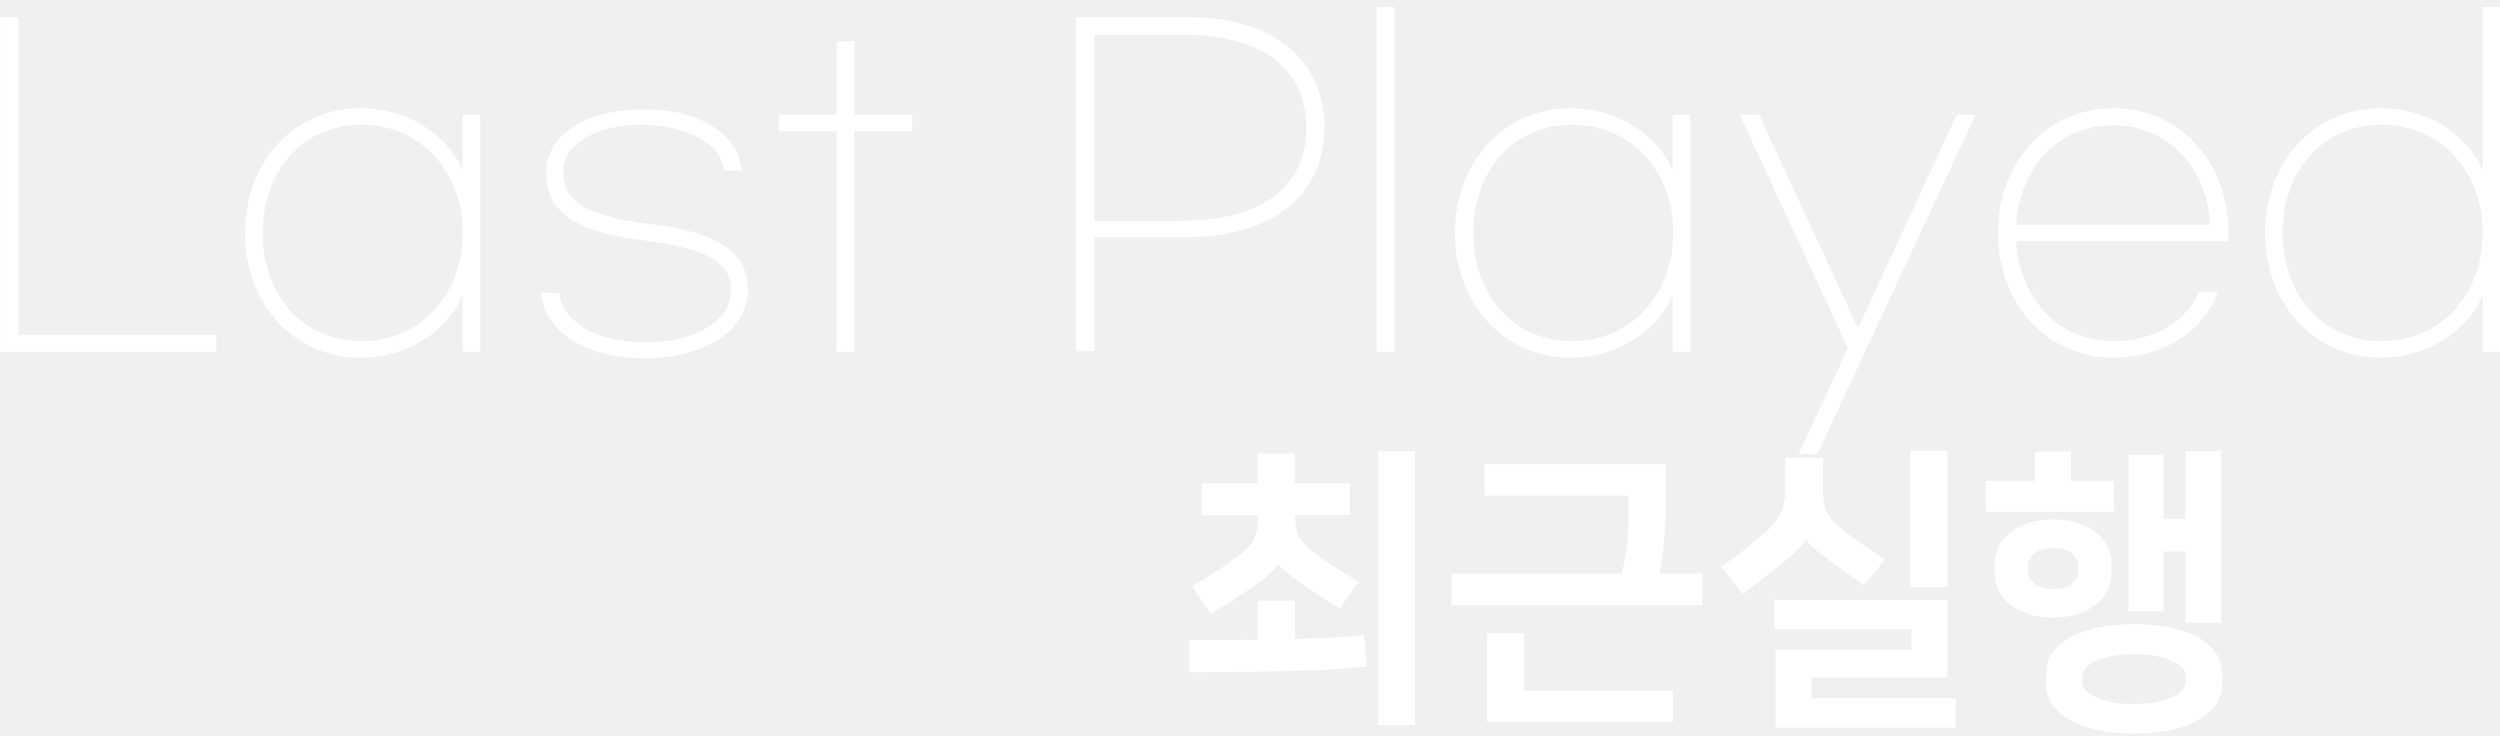
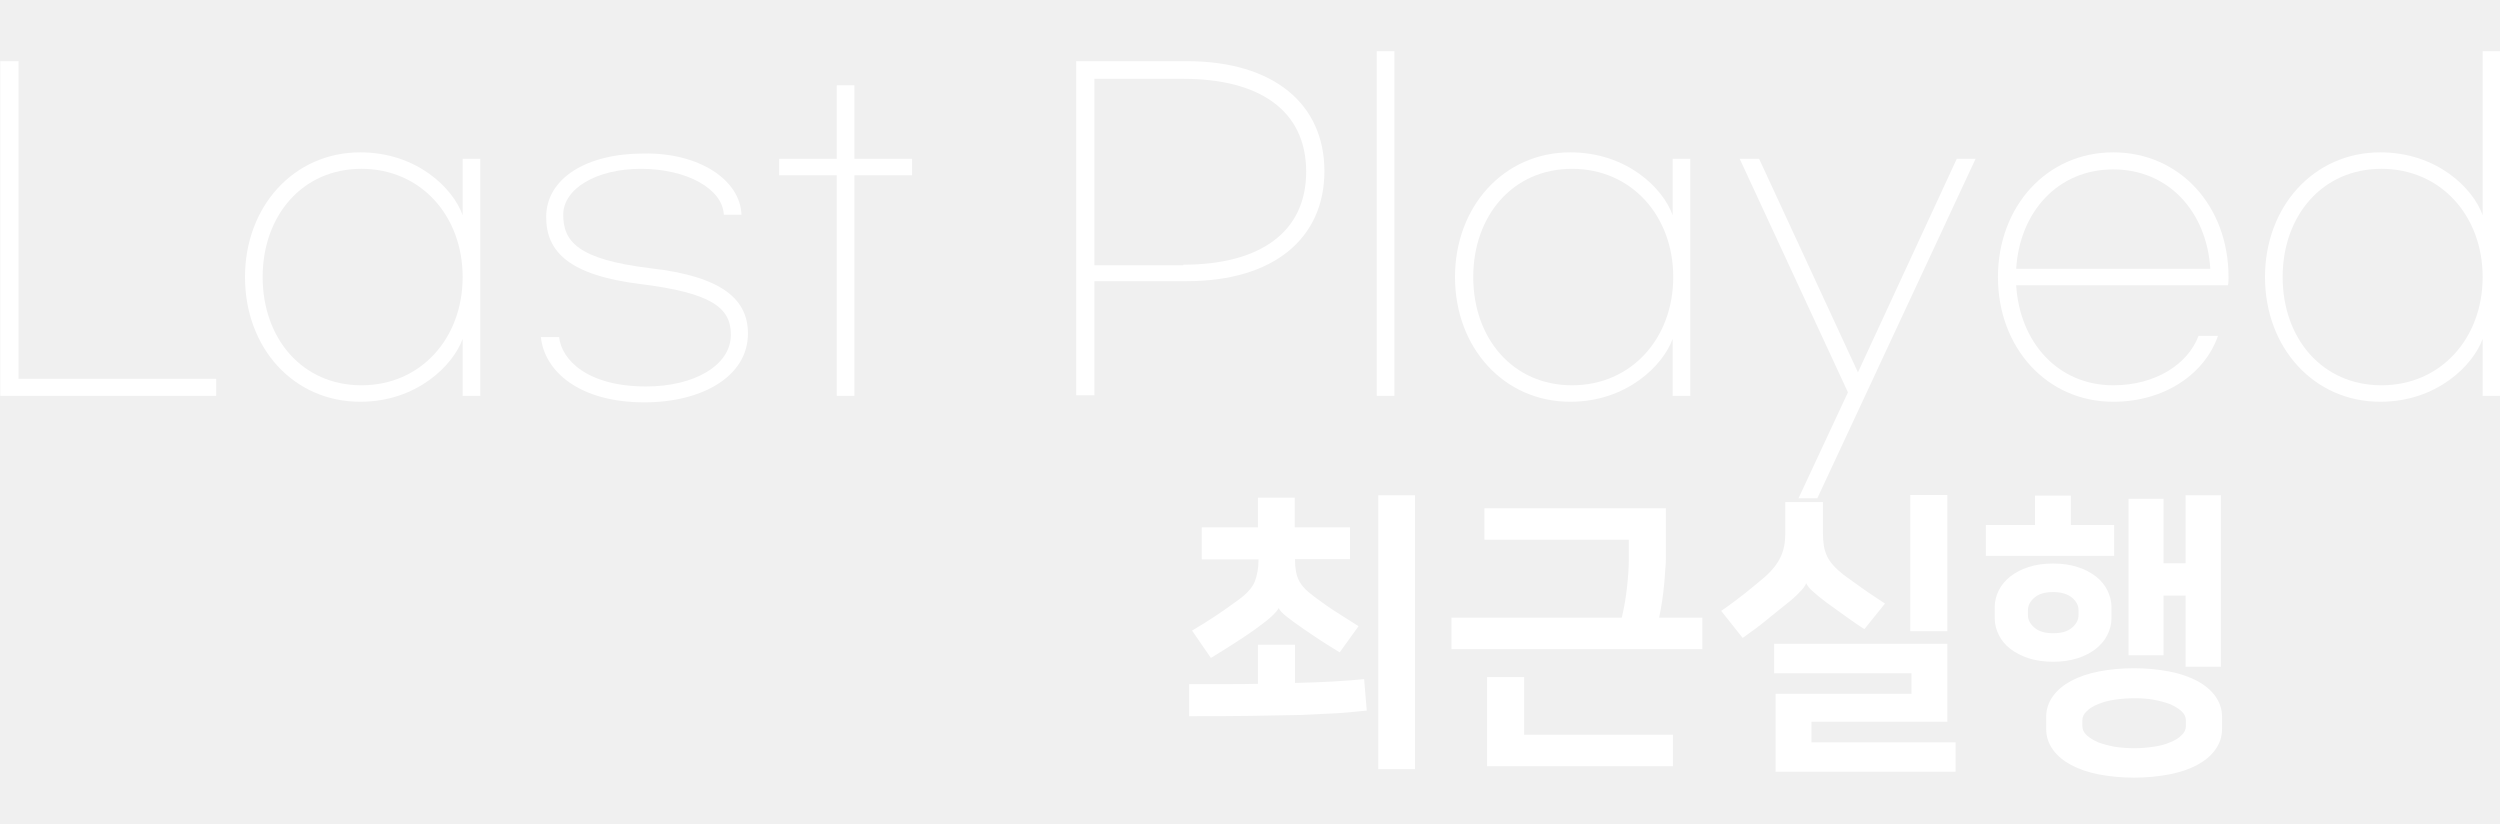
- <svg xmlns="http://www.w3.org/2000/svg" version="1.1" id="레이어_1" x="0px" y="0px" viewBox="0 0 850 250" style="enable-background:new 0 0 850 250;" xml:space="preserve">
+ <svg xmlns="http://www.w3.org/2000/svg" version="1.1" id="레이어_1" x="0px" y="0px" viewBox="0 0 850 280" style="enable-background:new 0 0 850 280;" xml:space="preserve">
  <g>
-     <path style="fill:#FFFFFF;" d="M404.3,217.6c4.5,0,8.6,0,12.5,0s7.5,0,10.9-0.1v-13.3h12.6v13c5-0.1,9.4-0.3,13.2-0.5   c3.8-0.2,7.2-0.5,10.3-0.8l0.9,10.7c-2.9,0.3-6.2,0.6-10,0.9c-3.8,0.2-8.1,0.4-13,0.6c-4.9,0.1-10.4,0.2-16.6,0.3   s-13.1,0.1-20.8,0.1V217.6z M408.6,164.3h19.1v-10.1h12.5v10.1H459v10.8h-18.7v0.1c0,1.5,0.1,2.8,0.3,3.9c0.2,1.1,0.5,2.2,1,3.2   s1.2,2,2.2,3s2.3,2,3.9,3.2c2.3,1.7,4.7,3.4,7.1,4.9s4.7,3,7.1,4.5l-6.4,8.9c-2.3-1.4-4.4-2.7-6.4-4s-3.9-2.6-5.8-3.9   c-2.5-1.7-4.5-3.2-5.9-4.3s-2.3-2.1-2.6-2.8h-0.1c-0.3,0.7-1.2,1.7-2.5,2.9s-3.2,2.6-5.5,4.3c-2.1,1.5-4.5,3.1-7,4.7   c-2.5,1.6-5.2,3.3-8,5l-6.4-9.3c2.9-1.7,5.6-3.4,8-5s5-3.4,7.7-5.4c2.9-2.1,4.7-4.1,5.6-6.2c0.8-2.1,1.3-4.6,1.3-7.5v-0.1h-19.3   L408.6,164.3L408.6,164.3z M481.1,246.5h-12.5v-93.1h12.5V246.5z" />
-     <path style="fill:#FFFFFF;" d="M566.4,157.8v16.5c0,1.1,0,2.5-0.2,4.2c-0.1,1.6-0.2,3.4-0.4,5.3c-0.2,1.9-0.4,3.8-0.7,5.7   s-0.6,3.8-1,5.5h14.7v10.7h-85.3V195h57.9c0.8-3.3,1.4-6.8,1.8-10.5c0.4-3.6,0.6-6.8,0.6-9.5v-6.5h-49.1v-10.7H566.4z M518.2,234.8   h50.6v10.7h-63.2v-30.3h12.6L518.2,234.8L518.2,234.8z" />
-     <path style="fill:#FFFFFF;" d="M614.1,183.3c-0.3,0.9-1.1,1.9-2.4,3.2c-1.2,1.3-2.7,2.6-4.5,4c-2.1,1.7-4.4,3.5-6.7,5.4s-5,3.9-8,6   l-7.3-9.2c3.1-2.1,5.7-4.1,8-5.9s4.5-3.7,6.8-5.6c2.5-2.2,4.3-4.5,5.4-6.8s1.6-5,1.6-8v-10.7h12.8v10.5c0,1.6,0.1,3,0.3,4.3   s0.6,2.5,1.1,3.6s1.3,2.2,2.2,3.2s2.1,2.1,3.5,3.2c0.8,0.6,1.8,1.3,2.9,2.1c1.1,0.8,2.3,1.6,3.5,2.5s2.5,1.7,3.8,2.6   c1.3,0.9,2.6,1.7,3.8,2.5l-7,8.7c-2.1-1.3-4.2-2.8-6.3-4.3s-4.3-3.1-6.4-4.6c-2-1.5-3.6-2.8-4.8-3.9   C615.2,185.1,614.5,184.1,614.1,183.3L614.1,183.3L614.1,183.3z M662.1,203.9v26.5h-46.2v7h49v10h-61.2v-26.5h46.2v-7h-46.7v-10   H662.1z M662.1,199.6h-12.6v-46.3h12.6V199.6z" />
-     <path style="fill:#FFFFFF;" d="M698.1,210c-3.1,0-5.9-0.4-8.4-1.2c-2.4-0.8-4.5-1.9-6.2-3.2s-3-2.9-3.9-4.7s-1.4-3.7-1.4-5.7v-3.8   c0-2,0.5-3.9,1.4-5.7s2.2-3.3,3.9-4.7c1.7-1.3,3.7-2.4,6.2-3.2c2.4-0.8,5.2-1.2,8.4-1.2c3.1,0,5.8,0.4,8.3,1.2s4.5,1.9,6.2,3.2   s3,2.9,3.9,4.7s1.4,3.7,1.4,5.7v3.8c0,2-0.5,3.9-1.4,5.7s-2.2,3.3-3.9,4.7c-1.7,1.3-3.7,2.4-6.2,3.2   C703.9,209.6,701.1,210,698.1,210z M691.9,163.5v-10h12.2v10h14.7V174h-43.6v-10.5H691.9z M725.6,249.4c-4.3,0-8.3-0.4-12-1.1   c-3.6-0.7-6.8-1.8-9.4-3.2c-2.6-1.4-4.7-3.1-6.2-5.2c-1.5-2.1-2.3-4.4-2.3-7.1v-4c0-2.7,0.8-5,2.3-7.1s3.6-3.8,6.2-5.2   c2.6-1.4,5.8-2.5,9.4-3.2c3.6-0.7,7.6-1.1,12-1.1c4.3,0,8.2,0.4,11.9,1.1c3.7,0.7,6.8,1.8,9.5,3.2c2.6,1.4,4.7,3.1,6.2,5.2   c1.5,2.1,2.3,4.4,2.3,7.1v4c0,2.7-0.8,5-2.3,7.1s-3.6,3.8-6.2,5.2c-2.6,1.4-5.8,2.5-9.5,3.2C733.8,249,729.9,249.4,725.6,249.4z    M698.1,186.3c-2.8,0-4.9,0.6-6.4,1.9s-2.2,2.7-2.2,4.3v1.6c0,1.6,0.7,3,2.2,4.3s3.6,1.9,6.4,1.9s4.9-0.6,6.4-1.9s2.2-2.7,2.2-4.3   v-1.6c0-1.6-0.7-3-2.2-4.3C703,187,700.9,186.3,698.1,186.3z M725.6,222.4c-2.3,0-4.5,0.2-6.6,0.5s-4,0.8-5.6,1.5   c-1.6,0.6-2.9,1.4-3.9,2.4c-1,0.9-1.5,2-1.5,3.1v2c0,1.1,0.5,2.2,1.5,3.1c1,0.9,2.3,1.7,3.9,2.4c1.6,0.6,3.5,1.1,5.6,1.5   c2.1,0.3,4.3,0.5,6.6,0.5s4.5-0.2,6.6-0.5s4-0.8,5.6-1.5c1.6-0.6,2.9-1.4,3.9-2.4c1-0.9,1.5-2,1.5-3.1v-2c0-1.1-0.5-2.2-1.5-3.1   c-1-0.9-2.3-1.7-3.9-2.4c-1.6-0.6-3.5-1.1-5.6-1.5C730,222.5,727.9,222.4,725.6,222.4z M735.6,176.5h7.5v-23.1h12v58.3h-12v-24.2   h-7.5v20.3h-11.9v-53.2h11.9V176.5z" />
+     <path style="fill:#FFFFFF;" d="M404.3,232.6c4.5,0,8.6,0,12.5,0s7.5,0,10.9-0.1v-13.3h12.6v13c5-0.1,9.4-0.3,13.2-0.5   c3.8-0.2,7.2-0.5,10.3-0.8l0.9,10.7c-2.9,0.3-6.2,0.6-10,0.9c-3.8,0.2-8.1,0.4-13,0.6c-4.9,0.1-10.4,0.2-16.6,0.3   s-13.1,0.1-20.8,0.1V232.6z M408.6,179.3h19.1v-10.1h12.5v10.1H459v10.8h-18.7v0.1c0,1.5,0.1,2.8,0.3,3.9c0.2,1.1,0.5,2.2,1,3.2   s1.2,2,2.2,3s2.3,2,3.9,3.2c2.3,1.7,4.7,3.4,7.1,4.9s4.7,3,7.1,4.5l-6.4,8.9c-2.3-1.4-4.4-2.7-6.4-4s-3.9-2.6-5.8-3.9   c-2.5-1.7-4.5-3.2-5.9-4.3s-2.3-2.1-2.6-2.8h-0.1c-0.3,0.7-1.2,1.7-2.5,2.9s-3.2,2.6-5.5,4.3c-2.1,1.5-4.5,3.1-7,4.7   c-2.5,1.6-5.2,3.3-8,5l-6.4-9.3c2.9-1.7,5.6-3.4,8-5s5-3.4,7.7-5.4c2.9-2.1,4.7-4.1,5.6-6.2c0.8-2.1,1.3-4.6,1.3-7.5v-0.1h-19.3   L408.6,179.3L408.6,179.3z M481.1,261.5h-12.5v-93.1h12.5V261.5z" />
+     <path style="fill:#FFFFFF;" d="M566.4,172.8v16.5c0,1.1,0,2.5-0.2,4.2c-0.1,1.6-0.2,3.4-0.4,5.3c-0.2,1.9-0.4,3.8-0.7,5.7   s-0.6,3.8-1,5.5h14.7v10.7h-85.3V210h57.9c0.8-3.3,1.4-6.8,1.8-10.5c0.4-3.6,0.6-6.8,0.6-9.5v-6.5h-49.1v-10.7H566.4z M518.2,249.8   h50.6v10.7h-63.2v-30.3h12.6L518.2,249.8L518.2,249.8z" />
+     <path style="fill:#FFFFFF;" d="M614.1,198.3c-0.3,0.9-1.1,1.9-2.4,3.2c-1.2,1.3-2.7,2.6-4.5,4c-2.1,1.7-4.4,3.5-6.7,5.4s-5,3.9-8,6   l-7.3-9.2c3.1-2.1,5.7-4.1,8-5.9s4.5-3.7,6.8-5.6c2.5-2.2,4.3-4.5,5.4-6.8s1.6-5,1.6-8v-10.7h12.8v10.5c0,1.6,0.1,3,0.3,4.3   s0.6,2.5,1.1,3.6s1.3,2.2,2.2,3.2s2.1,2.1,3.5,3.2c0.8,0.6,1.8,1.3,2.9,2.1c1.1,0.8,2.3,1.6,3.5,2.5s2.5,1.7,3.8,2.6   c1.3,0.9,2.6,1.7,3.8,2.5l-7,8.7c-2.1-1.3-4.2-2.8-6.3-4.3s-4.3-3.1-6.4-4.6c-2-1.5-3.6-2.8-4.8-3.9   C615.2,200.1,614.5,199.1,614.1,198.3L614.1,198.3L614.1,198.3z M662.1,218.9v26.5h-46.2v7h49v10h-61.2v-26.5h46.2v-7h-46.7v-10   H662.1z M662.1,214.6h-12.6v-46.3h12.6V214.6z" />
+     <path style="fill:#FFFFFF;" d="M698.1,225c-3.1,0-5.9-0.4-8.4-1.2c-2.4-0.8-4.5-1.9-6.2-3.2s-3-2.9-3.9-4.7s-1.4-3.7-1.4-5.7v-3.8   c0-2,0.5-3.9,1.4-5.7s2.2-3.3,3.9-4.7c1.7-1.3,3.7-2.4,6.2-3.2c2.4-0.8,5.2-1.2,8.4-1.2c3.1,0,5.8,0.4,8.3,1.2s4.5,1.9,6.2,3.2   s3,2.9,3.9,4.7s1.4,3.7,1.4,5.7v3.8c0,2-0.5,3.9-1.4,5.7s-2.2,3.3-3.9,4.7c-1.7,1.3-3.7,2.4-6.2,3.2   C703.9,224.6,701.1,225,698.1,225z M691.9,178.5v-10h12.2v10h14.7V189h-43.6v-10.5H691.9z M725.6,264.4c-4.3,0-8.3-0.4-12-1.1   c-3.6-0.7-6.8-1.8-9.4-3.2c-2.6-1.4-4.7-3.1-6.2-5.2s-2.3-4.4-2.3-7.1v-4c0-2.7,0.8-5,2.3-7.1s3.6-3.8,6.2-5.2   c2.6-1.4,5.8-2.5,9.4-3.2c3.6-0.7,7.6-1.1,12-1.1c4.3,0,8.2,0.4,11.9,1.1c3.7,0.7,6.8,1.8,9.5,3.2c2.6,1.4,4.7,3.1,6.2,5.2   c1.5,2.1,2.3,4.4,2.3,7.1v4c0,2.7-0.8,5-2.3,7.1s-3.6,3.8-6.2,5.2c-2.6,1.4-5.8,2.5-9.5,3.2S729.9,264.4,725.6,264.4z M698.1,201.3   c-2.8,0-4.9,0.6-6.4,1.9s-2.2,2.7-2.2,4.3v1.6c0,1.6,0.7,3,2.2,4.3s3.6,1.9,6.4,1.9s4.9-0.6,6.4-1.9s2.2-2.7,2.2-4.3v-1.6   c0-1.6-0.7-3-2.2-4.3C703,202,700.9,201.3,698.1,201.3z M725.6,237.4c-2.3,0-4.5,0.2-6.6,0.5s-4,0.8-5.6,1.5   c-1.6,0.6-2.9,1.4-3.9,2.4c-1,0.9-1.5,2-1.5,3.1v2c0,1.1,0.5,2.2,1.5,3.1c1,0.9,2.3,1.7,3.9,2.4c1.6,0.6,3.5,1.1,5.6,1.5   c2.1,0.3,4.3,0.5,6.6,0.5s4.5-0.2,6.6-0.5s4-0.8,5.6-1.5c1.6-0.6,2.9-1.4,3.9-2.4c1-0.9,1.5-2,1.5-3.1v-2c0-1.1-0.5-2.2-1.5-3.1   c-1-0.9-2.3-1.7-3.9-2.4c-1.6-0.6-3.5-1.1-5.6-1.5C730,237.5,727.9,237.4,725.6,237.4z M735.6,191.5h7.5v-23.1h12v58.3h-12v-24.2   h-7.5v20.3h-11.9v-53.2h11.9V191.5z" />
  </g>
  <g>
-     <path style="fill:#FFFFFF;" d="M6.3,5.8v108h67.2v5.8H0.1V5.8H6.3L6.3,5.8z" />
-     <path style="fill:#FFFFFF;" d="M83.3,79.2c0-24,16.6-42.4,39.2-42.4c19.2,0,31.6,12.2,34.8,21.4V39h6v80.6h-6v-19.4   c-3.2,9-15.6,21.4-34.8,21.4C99.7,121.6,83.3,103.2,83.3,79.2z M157.3,79.2c0-20.8-14.2-36.8-34.4-36.8s-33.6,16-33.6,36.8   s13.4,36.8,33.6,36.8S157.3,100,157.3,79.2z" />
-     <path style="fill:#FFFFFF;" d="M252.1,58h-6c-0.4-8.8-12.6-15.6-28.2-15.6c-15.2,0-26.4,6.8-26.4,15.6c0,9,4.8,15.2,29.6,18.2   c24.8,2.8,33.2,10.8,33.2,22.2c0,14.6-15.6,23.4-35.2,23.4c-22.2,0-34-10.6-35.2-22.2h6.2c0.8,7.6,9.4,16.8,29.6,16.8   c16.4,0,28.8-7.2,28.8-17.6c0-9.2-6.6-14.2-30.6-17.2c-24.4-3-32.2-11-32.2-22.8c0-13.2,13.8-21.6,33-21.6   C237.7,36.8,251.7,46.2,252.1,58z" />
-     <path style="fill:#FFFFFF;" d="M310.1,44.6h-19.6v75h-6v-75h-19.6V39h19.6V14h6v25h19.6V44.6z" />
-     <path style="fill:#FFFFFF;" d="M365.9,5.8h37.6c29.6,0,46.8,14.6,46.8,37.4s-17.2,37.4-46.8,37.4h-31.4v38.8h-6.2V5.8z M402.3,75   c26,0,41.8-11,41.8-31.6c0-20.8-15.8-31.6-41.8-31.6h-30.2v63.4h30.2V75z" />
-     <path style="fill:#FFFFFF;" d="M474.1,119.6h-6V2.4h6V119.6z" />
-     <path style="fill:#FFFFFF;" d="M494.7,79.2c0-24,16.6-42.4,39.2-42.4c19.2,0,31.6,12.2,34.8,21.4V39h6v80.6h-6v-19.4   c-3.2,9-15.6,21.4-34.8,21.4C511.3,121.6,494.7,103.2,494.7,79.2z M568.9,79.2c0-20.8-14.2-36.8-34.4-36.8s-33.6,16-33.6,36.8   s13.4,36.8,33.6,36.8S568.9,100,568.9,79.2z" />
-     <path style="fill:#FFFFFF;" d="M671.7,39l-53.8,115.4h-6.4l16.8-36L591.5,39h6.6l33.6,72.6L665.3,39H671.7z" />
-     <path style="fill:#FFFFFF;" d="M679.3,79.2c0-24,16.6-42.4,39.2-42.4c22.6,0,39.2,18.2,39.2,42.4c0,0.8,0,2-0.2,2.8h-72   c1.2,19.4,14.2,34,33,34c14.4,0,25.4-7.2,29-16.8h6.6c-4.4,12.8-18,22.4-35.6,22.4C695.9,121.6,679.3,103.2,679.3,79.2z    M751.5,76.4c-1.2-19.4-14.2-33.8-33-33.8s-31.8,14.4-33,33.8H751.5z" />
-     <path style="fill:#FFFFFF;" d="M770.1,79.2c0-24,16.6-42.4,39.2-42.4c19.2,0,31.6,12.2,34.8,21.4V2.4h6v117.2h-6v-19.4   c-3.2,9-15.6,21.4-34.8,21.4C786.7,121.6,770.1,103.2,770.1,79.2z M844.1,79.2c0-20.8-14.2-36.8-34.4-36.8s-33.6,16-33.6,36.8   s13.4,36.8,33.6,36.8C829.9,116,844.1,100,844.1,79.2z" />
+     <path style="fill:#FFFFFF;" d="M6.3,20.8v108h67.2v5.8H0.1V20.8H6.3L6.3,20.8z" />
+     <path style="fill:#FFFFFF;" d="M83.3,94.2c0-24,16.6-42.4,39.2-42.4c19.2,0,31.6,12.2,34.8,21.4V54h6v80.6h-6v-19.4   c-3.2,9-15.6,21.4-34.8,21.4C99.7,136.6,83.3,118.2,83.3,94.2z M157.3,94.2c0-20.8-14.2-36.8-34.4-36.8s-33.6,16-33.6,36.8   s13.4,36.8,33.6,36.8S157.3,115,157.3,94.2z" />
+     <path style="fill:#FFFFFF;" d="M252.1,73h-6c-0.4-8.8-12.6-15.6-28.2-15.6c-15.2,0-26.4,6.8-26.4,15.6c0,9,4.8,15.2,29.6,18.2   c24.8,2.8,33.2,10.8,33.2,22.2c0,14.6-15.6,23.4-35.2,23.4c-22.2,0-34-10.6-35.2-22.2h6.2c0.8,7.6,9.4,16.8,29.6,16.8   c16.4,0,28.8-7.2,28.8-17.6c0-9.2-6.6-14.2-30.6-17.2c-24.4-3-32.2-11-32.2-22.8c0-13.2,13.8-21.6,33-21.6   C237.7,51.8,251.7,61.2,252.1,73z" />
+     <path style="fill:#FFFFFF;" d="M310.1,59.6h-19.6v75h-6v-75h-19.6V54h19.6V29h6v25h19.6V59.6z" />
+     <path style="fill:#FFFFFF;" d="M365.9,20.8h37.6c29.6,0,46.8,14.6,46.8,37.4s-17.2,37.4-46.8,37.4h-31.4v38.8h-6.2V20.8z M402.3,90   c26,0,41.8-11,41.8-31.6c0-20.8-15.8-31.6-41.8-31.6h-30.2v63.4h30.2V90z" />
+     <path style="fill:#FFFFFF;" d="M474.1,134.6h-6V17.4h6V134.6z" />
+     <path style="fill:#FFFFFF;" d="M494.7,94.2c0-24,16.6-42.4,39.2-42.4c19.2,0,31.6,12.2,34.8,21.4V54h6v80.6h-6v-19.4   c-3.2,9-15.6,21.4-34.8,21.4C511.3,136.6,494.7,118.2,494.7,94.2z M568.9,94.2c0-20.8-14.2-36.8-34.4-36.8s-33.6,16-33.6,36.8   s13.4,36.8,33.6,36.8S568.9,115,568.9,94.2z" />
+     <path style="fill:#FFFFFF;" d="M671.7,54l-53.8,115.4h-6.4l16.8-36L591.5,54h6.6l33.6,72.6L665.3,54H671.7z" />
+     <path style="fill:#FFFFFF;" d="M679.3,94.2c0-24,16.6-42.4,39.2-42.4c22.6,0,39.2,18.2,39.2,42.4c0,0.8,0,2-0.2,2.8h-72   c1.2,19.4,14.2,34,33,34c14.4,0,25.4-7.2,29-16.8h6.6c-4.4,12.8-18,22.4-35.6,22.4C695.9,136.6,679.3,118.2,679.3,94.2z    M751.5,91.4c-1.2-19.4-14.2-33.8-33-33.8s-31.8,14.4-33,33.8H751.5z" />
+     <path style="fill:#FFFFFF;" d="M770.1,94.2c0-24,16.6-42.4,39.2-42.4c19.2,0,31.6,12.2,34.8,21.4V17.4h6v117.2h-6v-19.4   c-3.2,9-15.6,21.4-34.8,21.4C786.7,136.6,770.1,118.2,770.1,94.2z M844.1,94.2c0-20.8-14.2-36.8-34.4-36.8s-33.6,16-33.6,36.8   s13.4,36.8,33.6,36.8C829.9,131,844.1,115,844.1,94.2z" />
  </g>
</svg>
